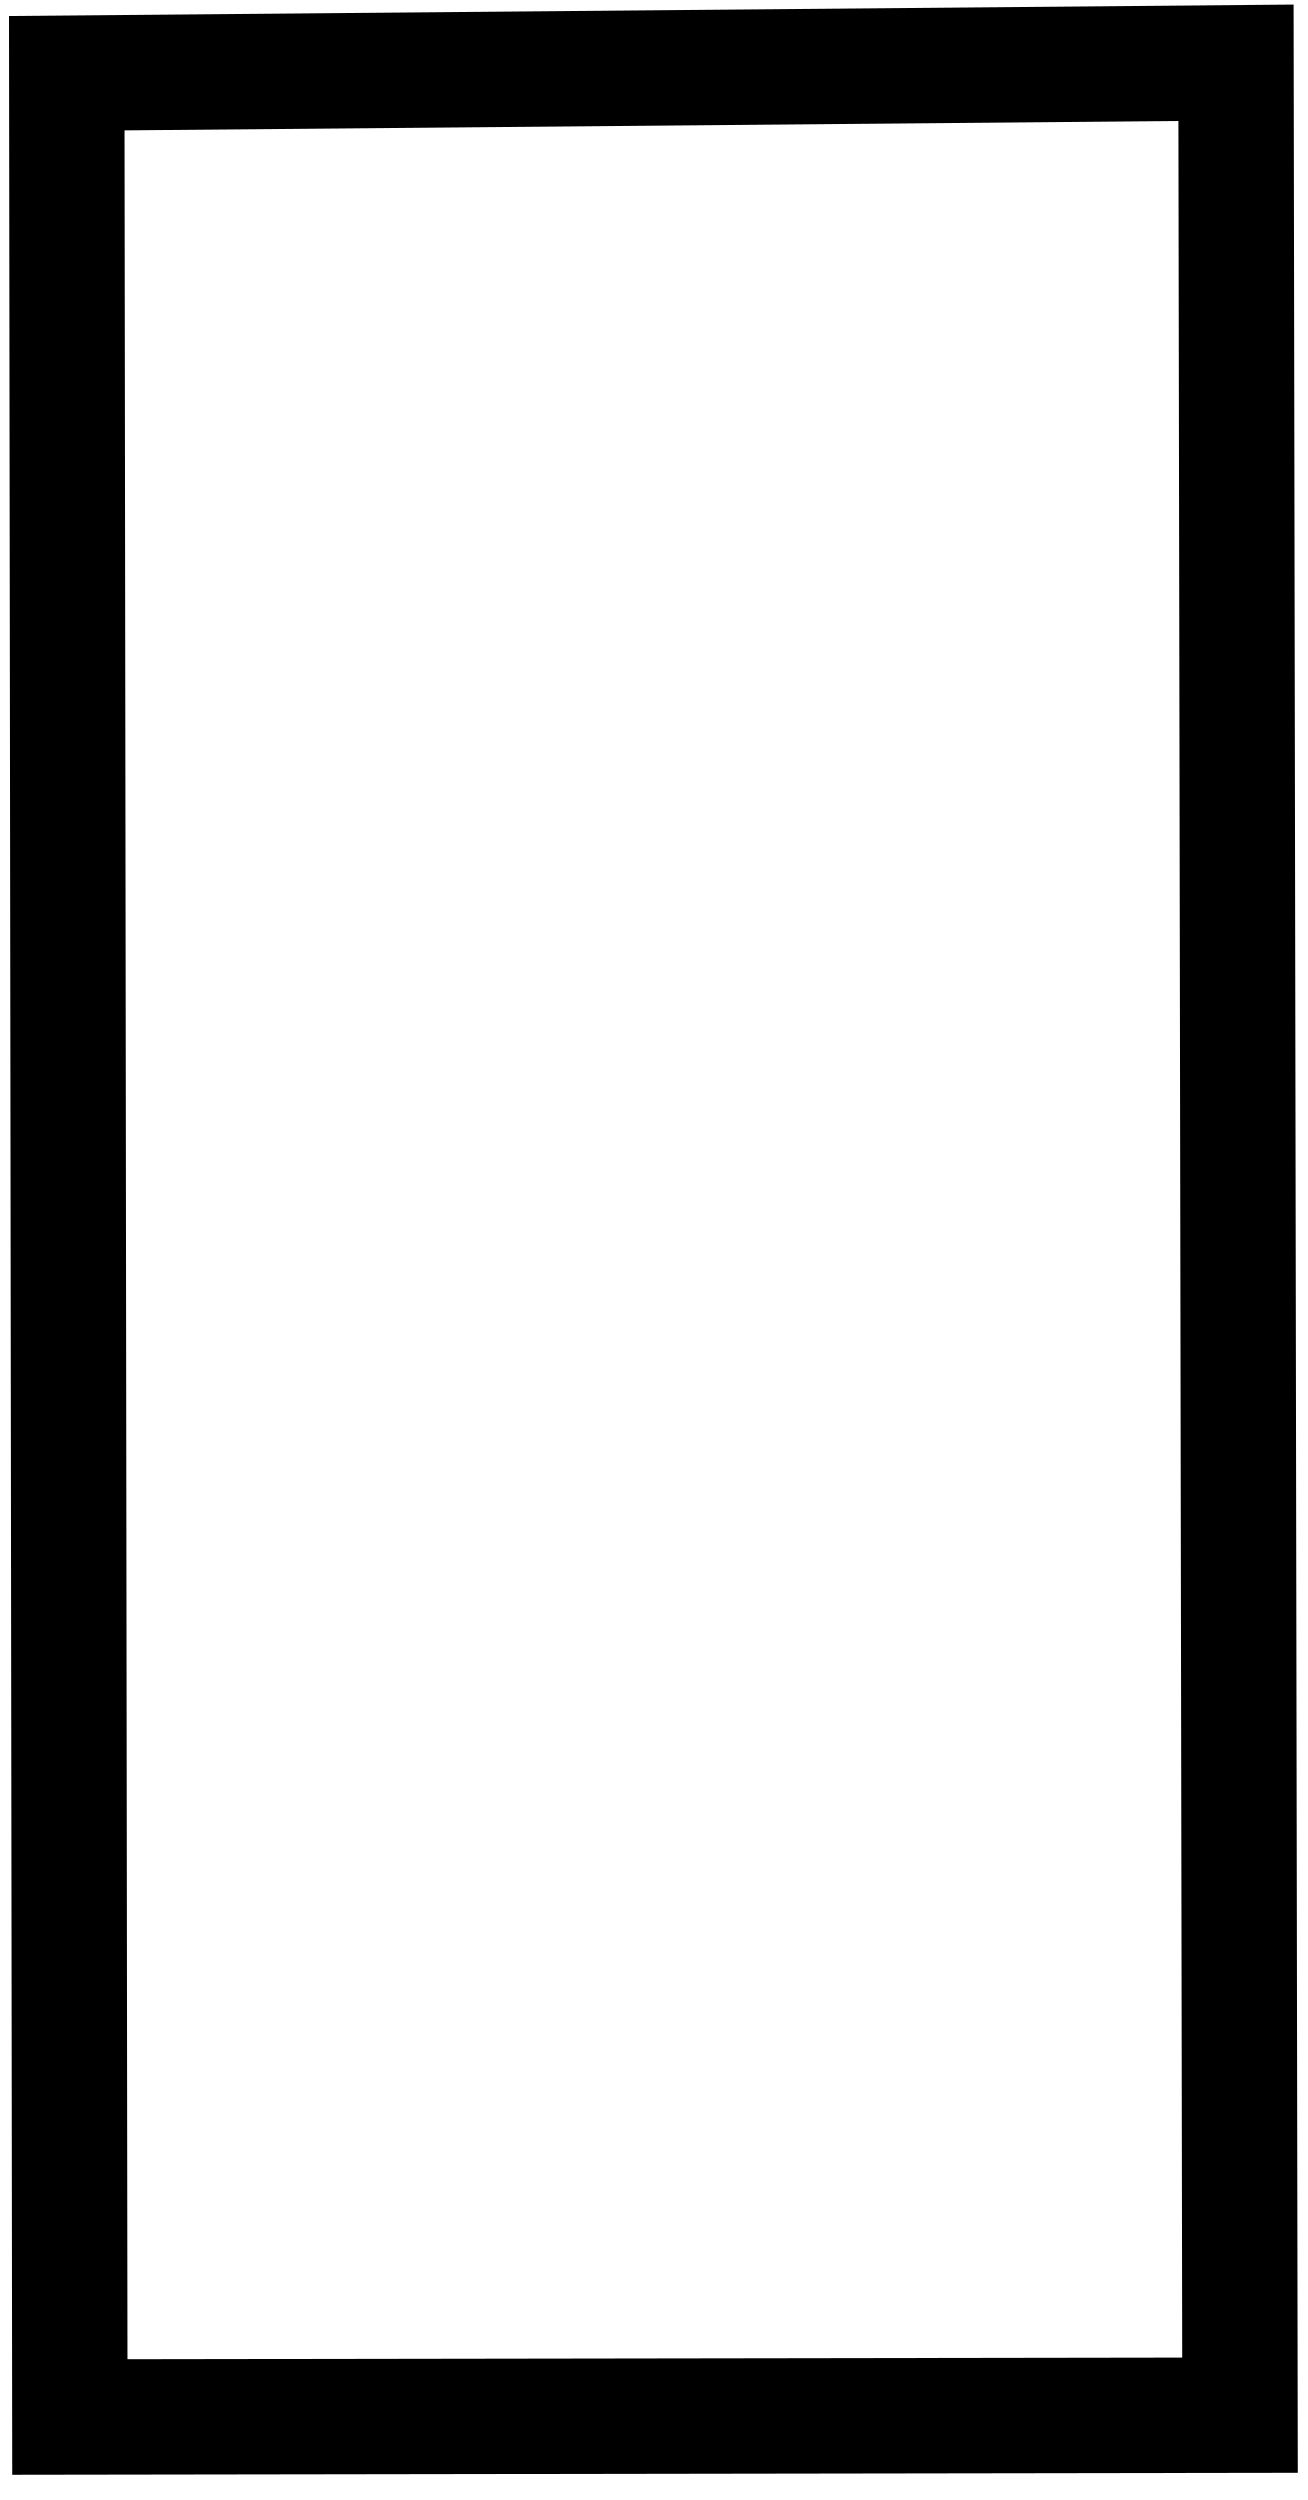
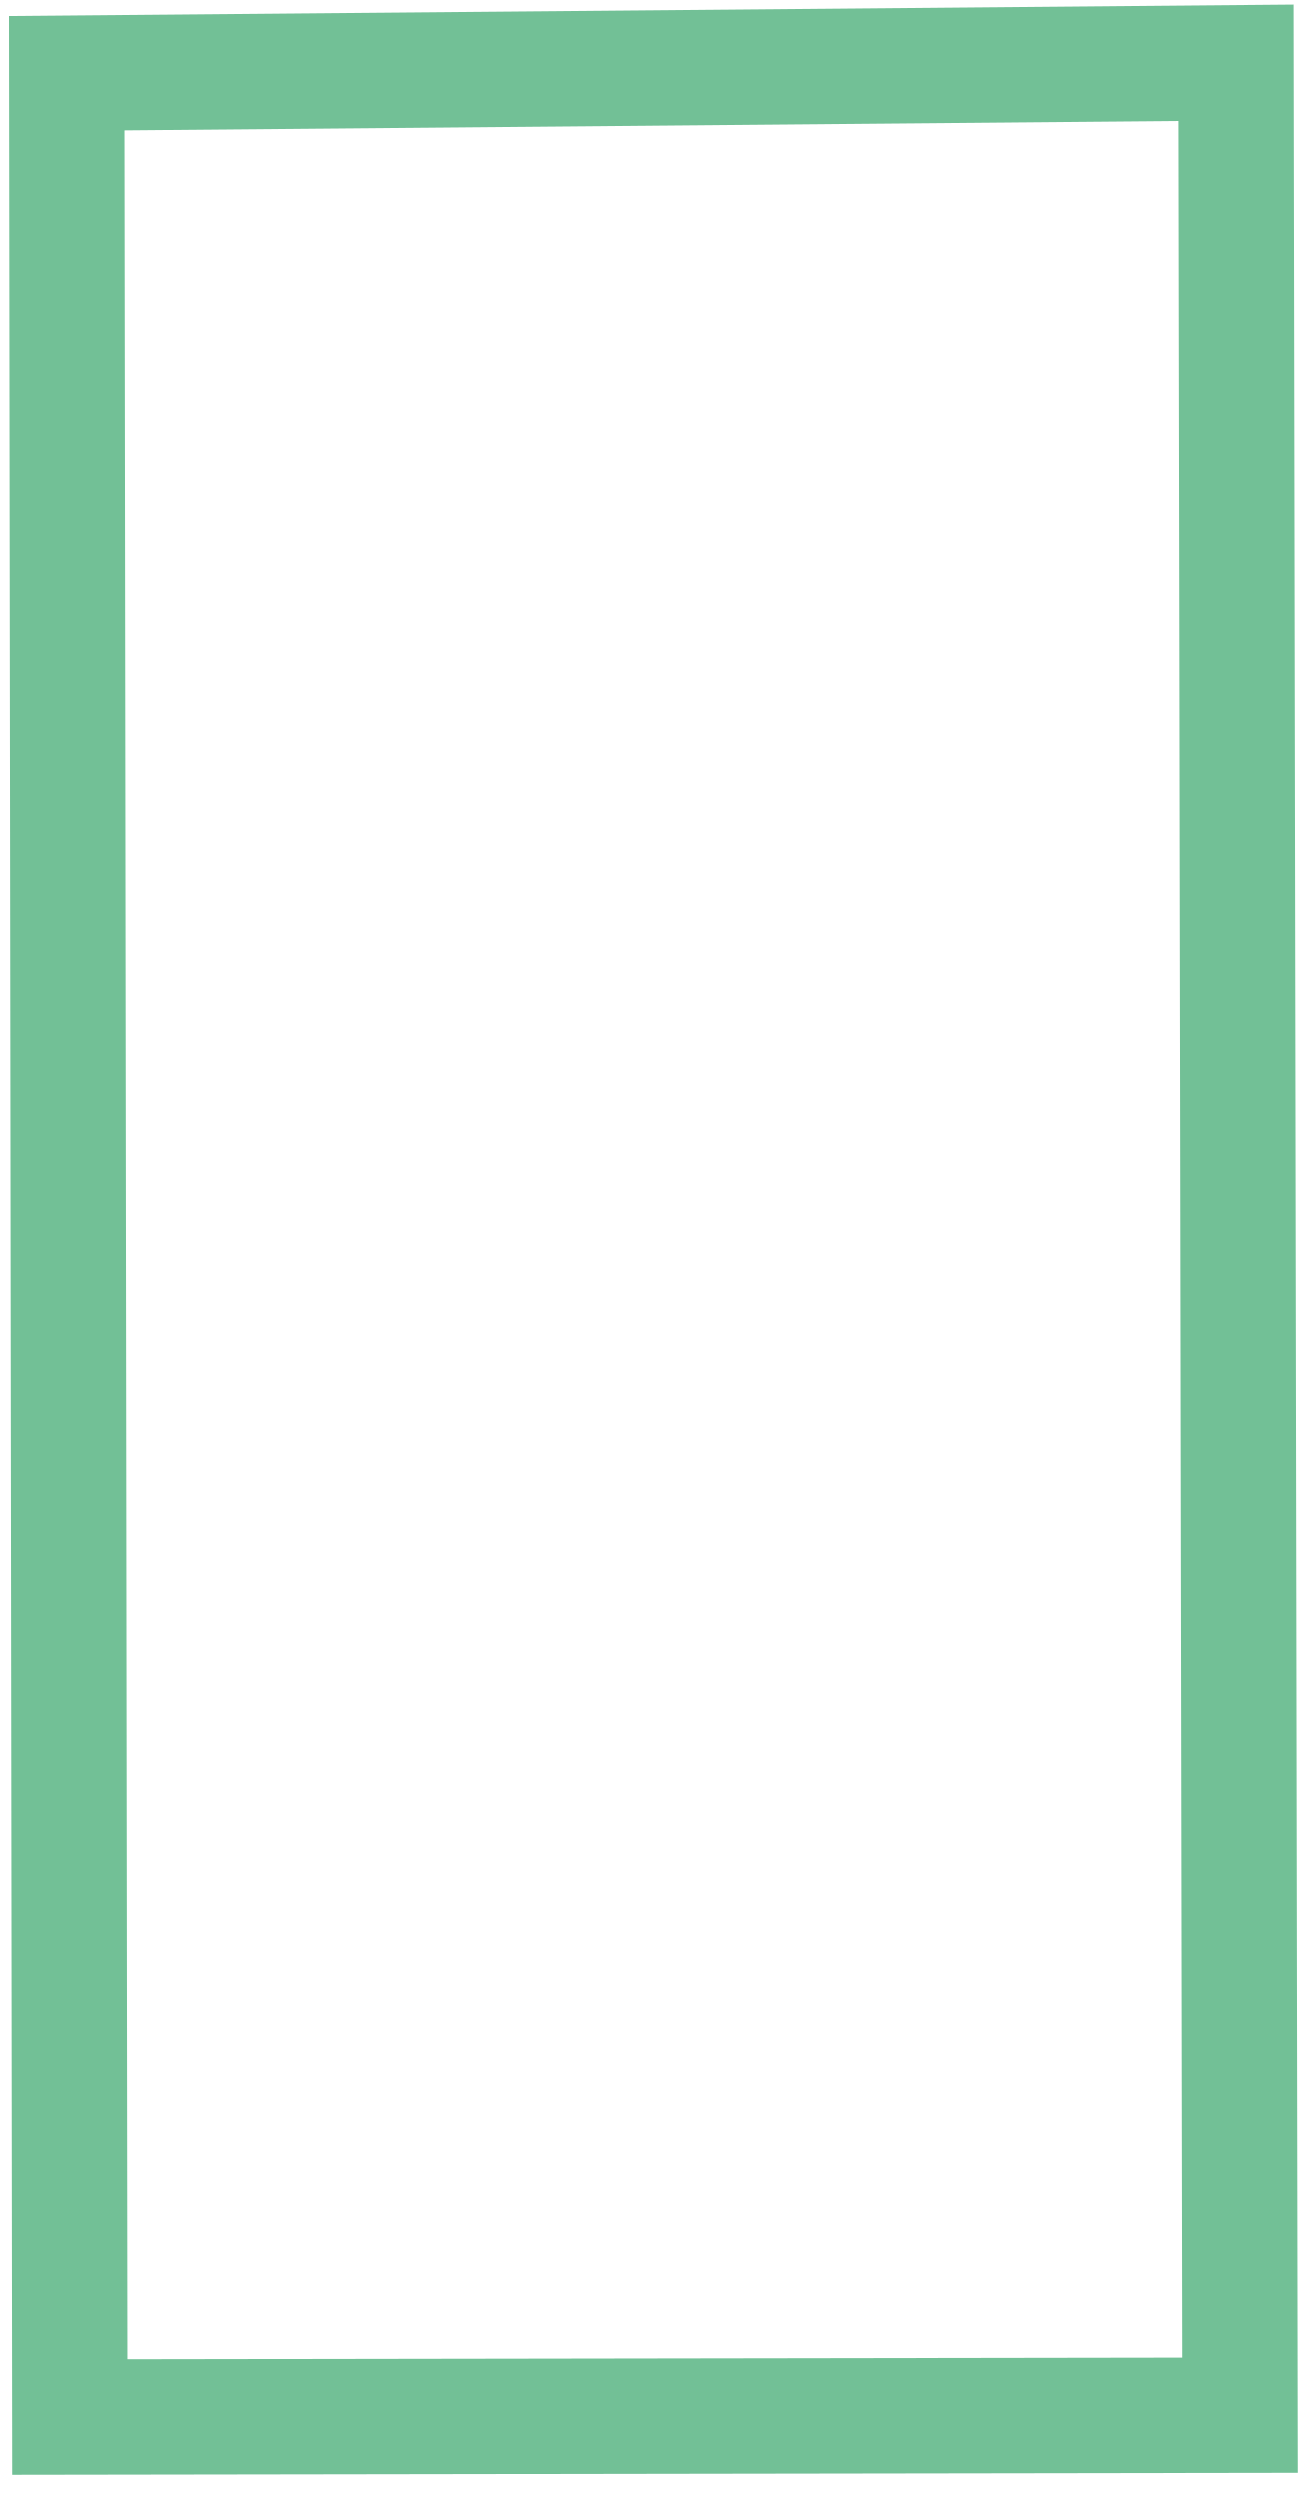
<svg xmlns="http://www.w3.org/2000/svg" width="34" height="65" viewBox="0 0 34 65" fill="none">
-   <path d="M1.736 1.903L32.136 1.632L32.24 62.795L1.816 62.842L1.736 1.903Z" stroke="black" stroke-width="3" />
+   <path d="M1.736 1.903L32.136 1.632L32.24 62.795L1.816 62.842L1.736 1.903Z" stroke="#72C096" stroke-width="3" />
</svg>
